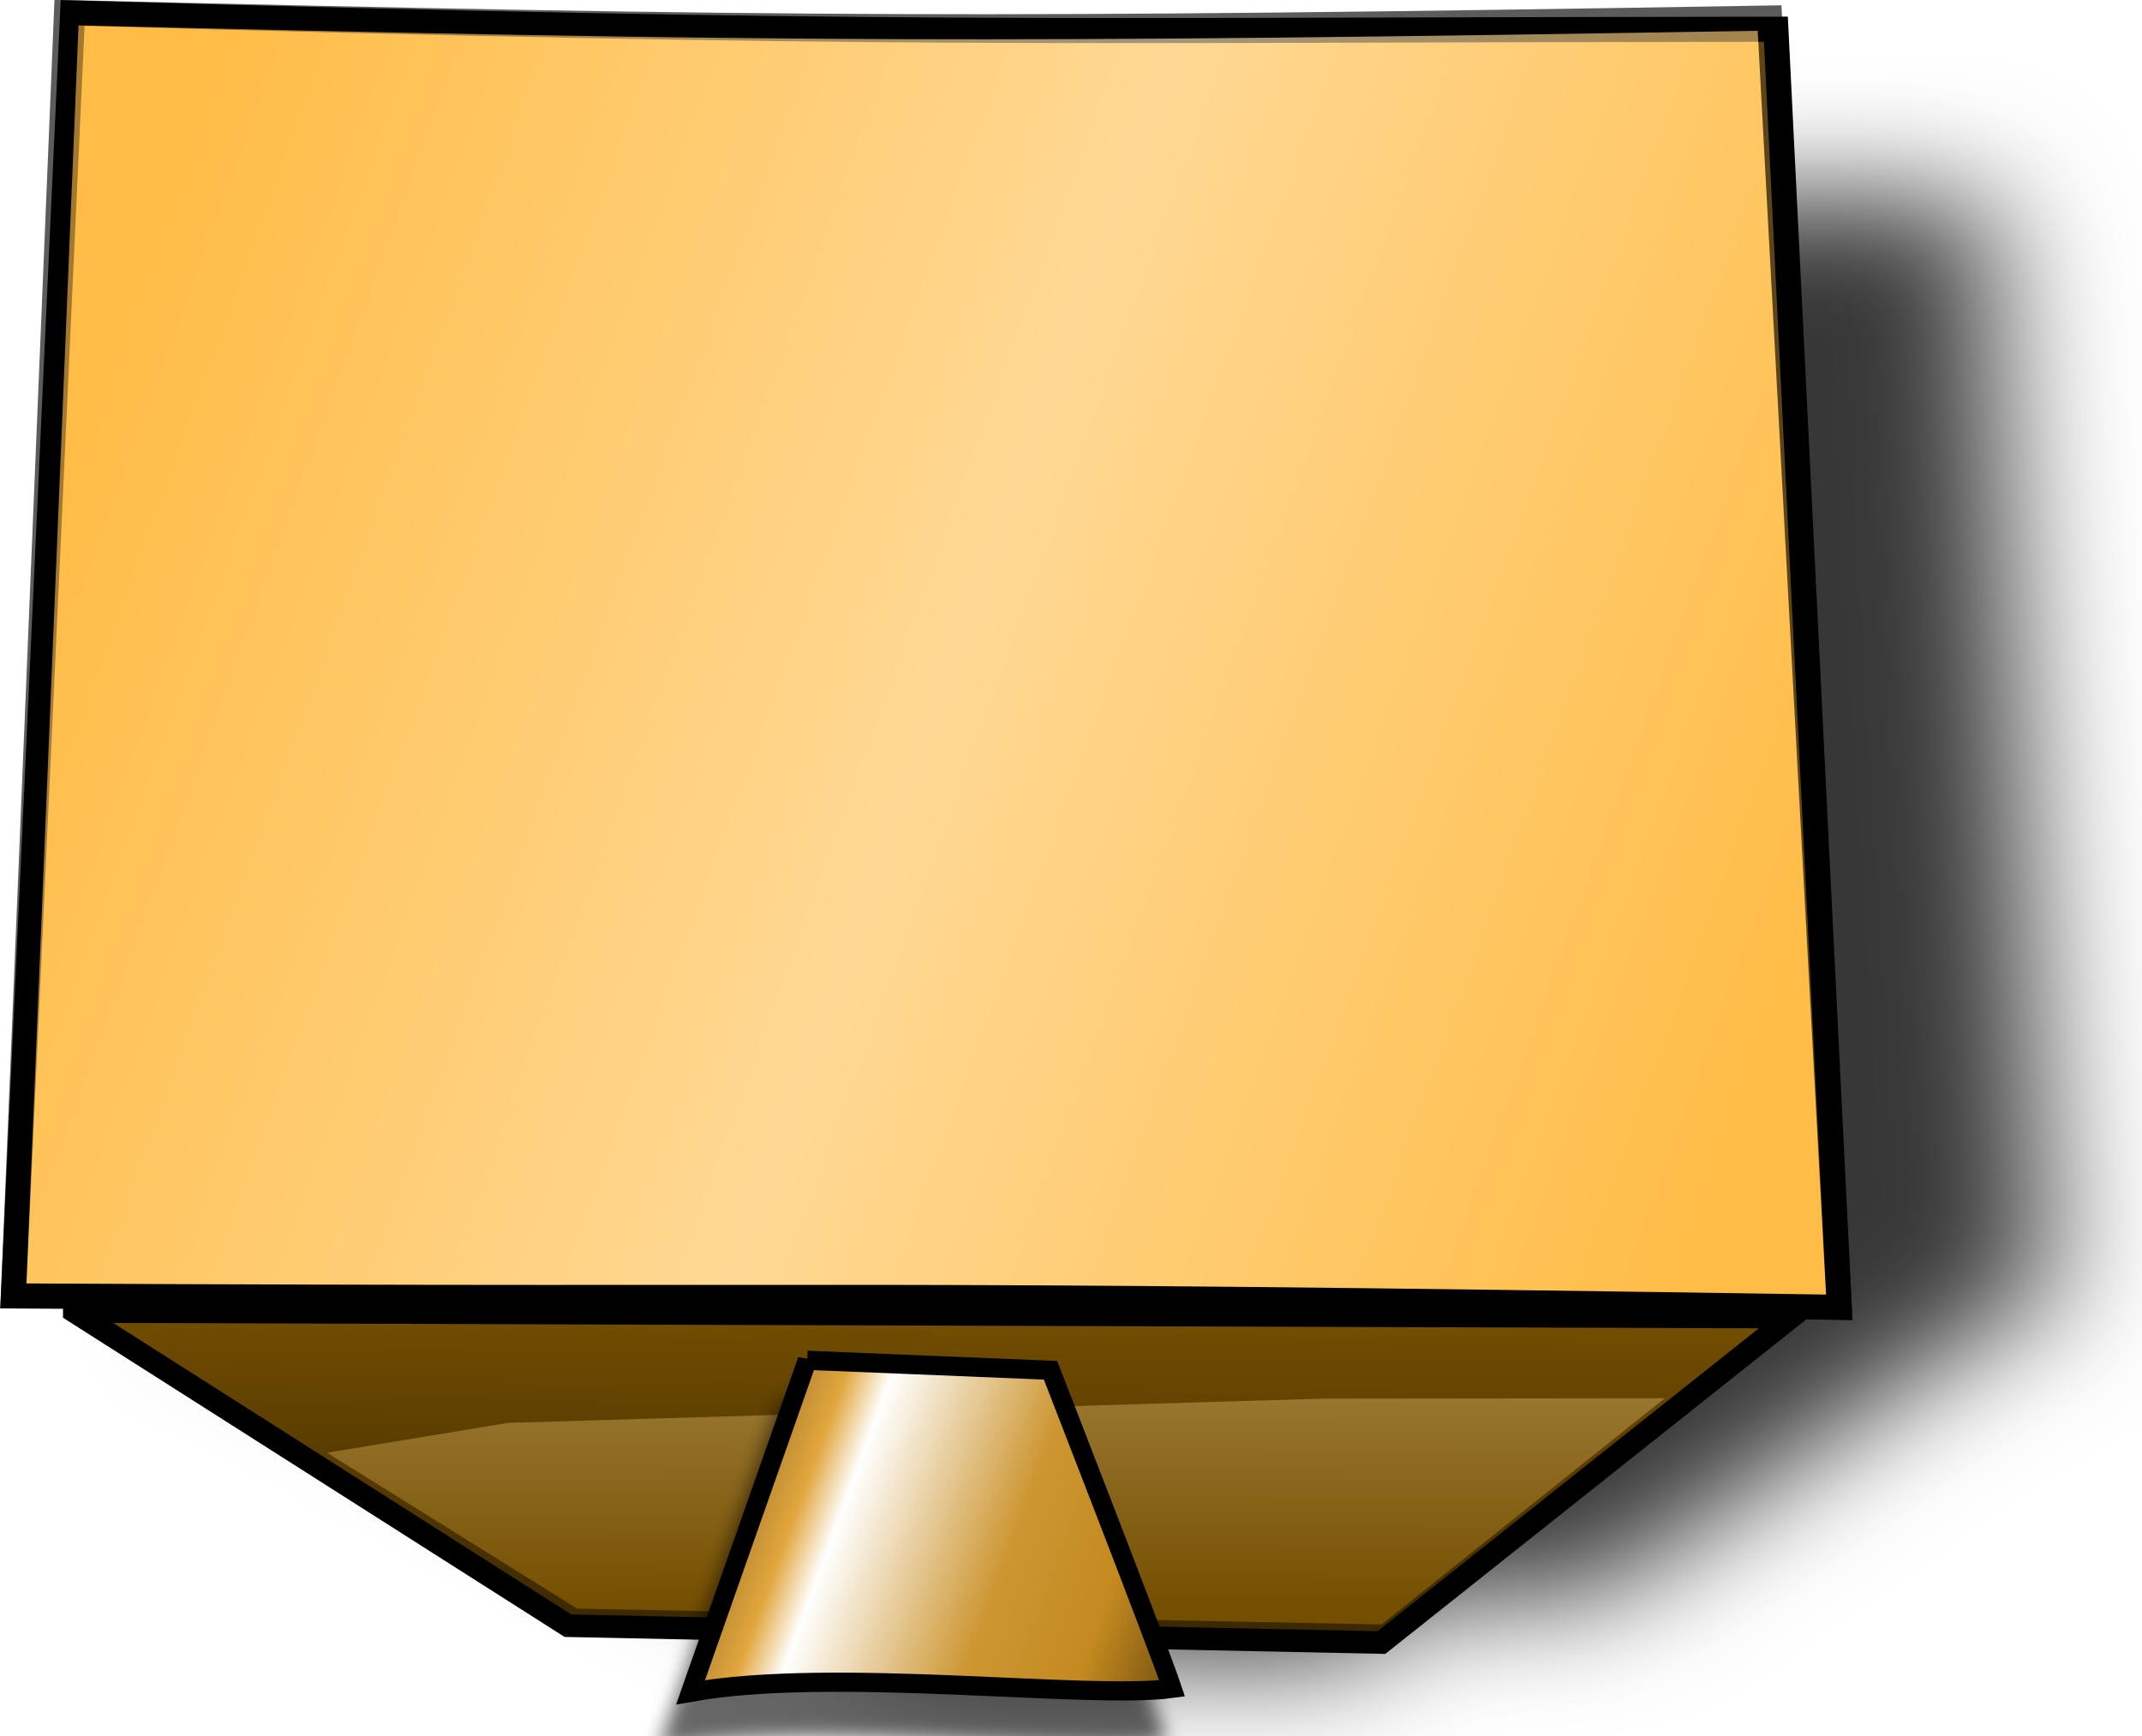
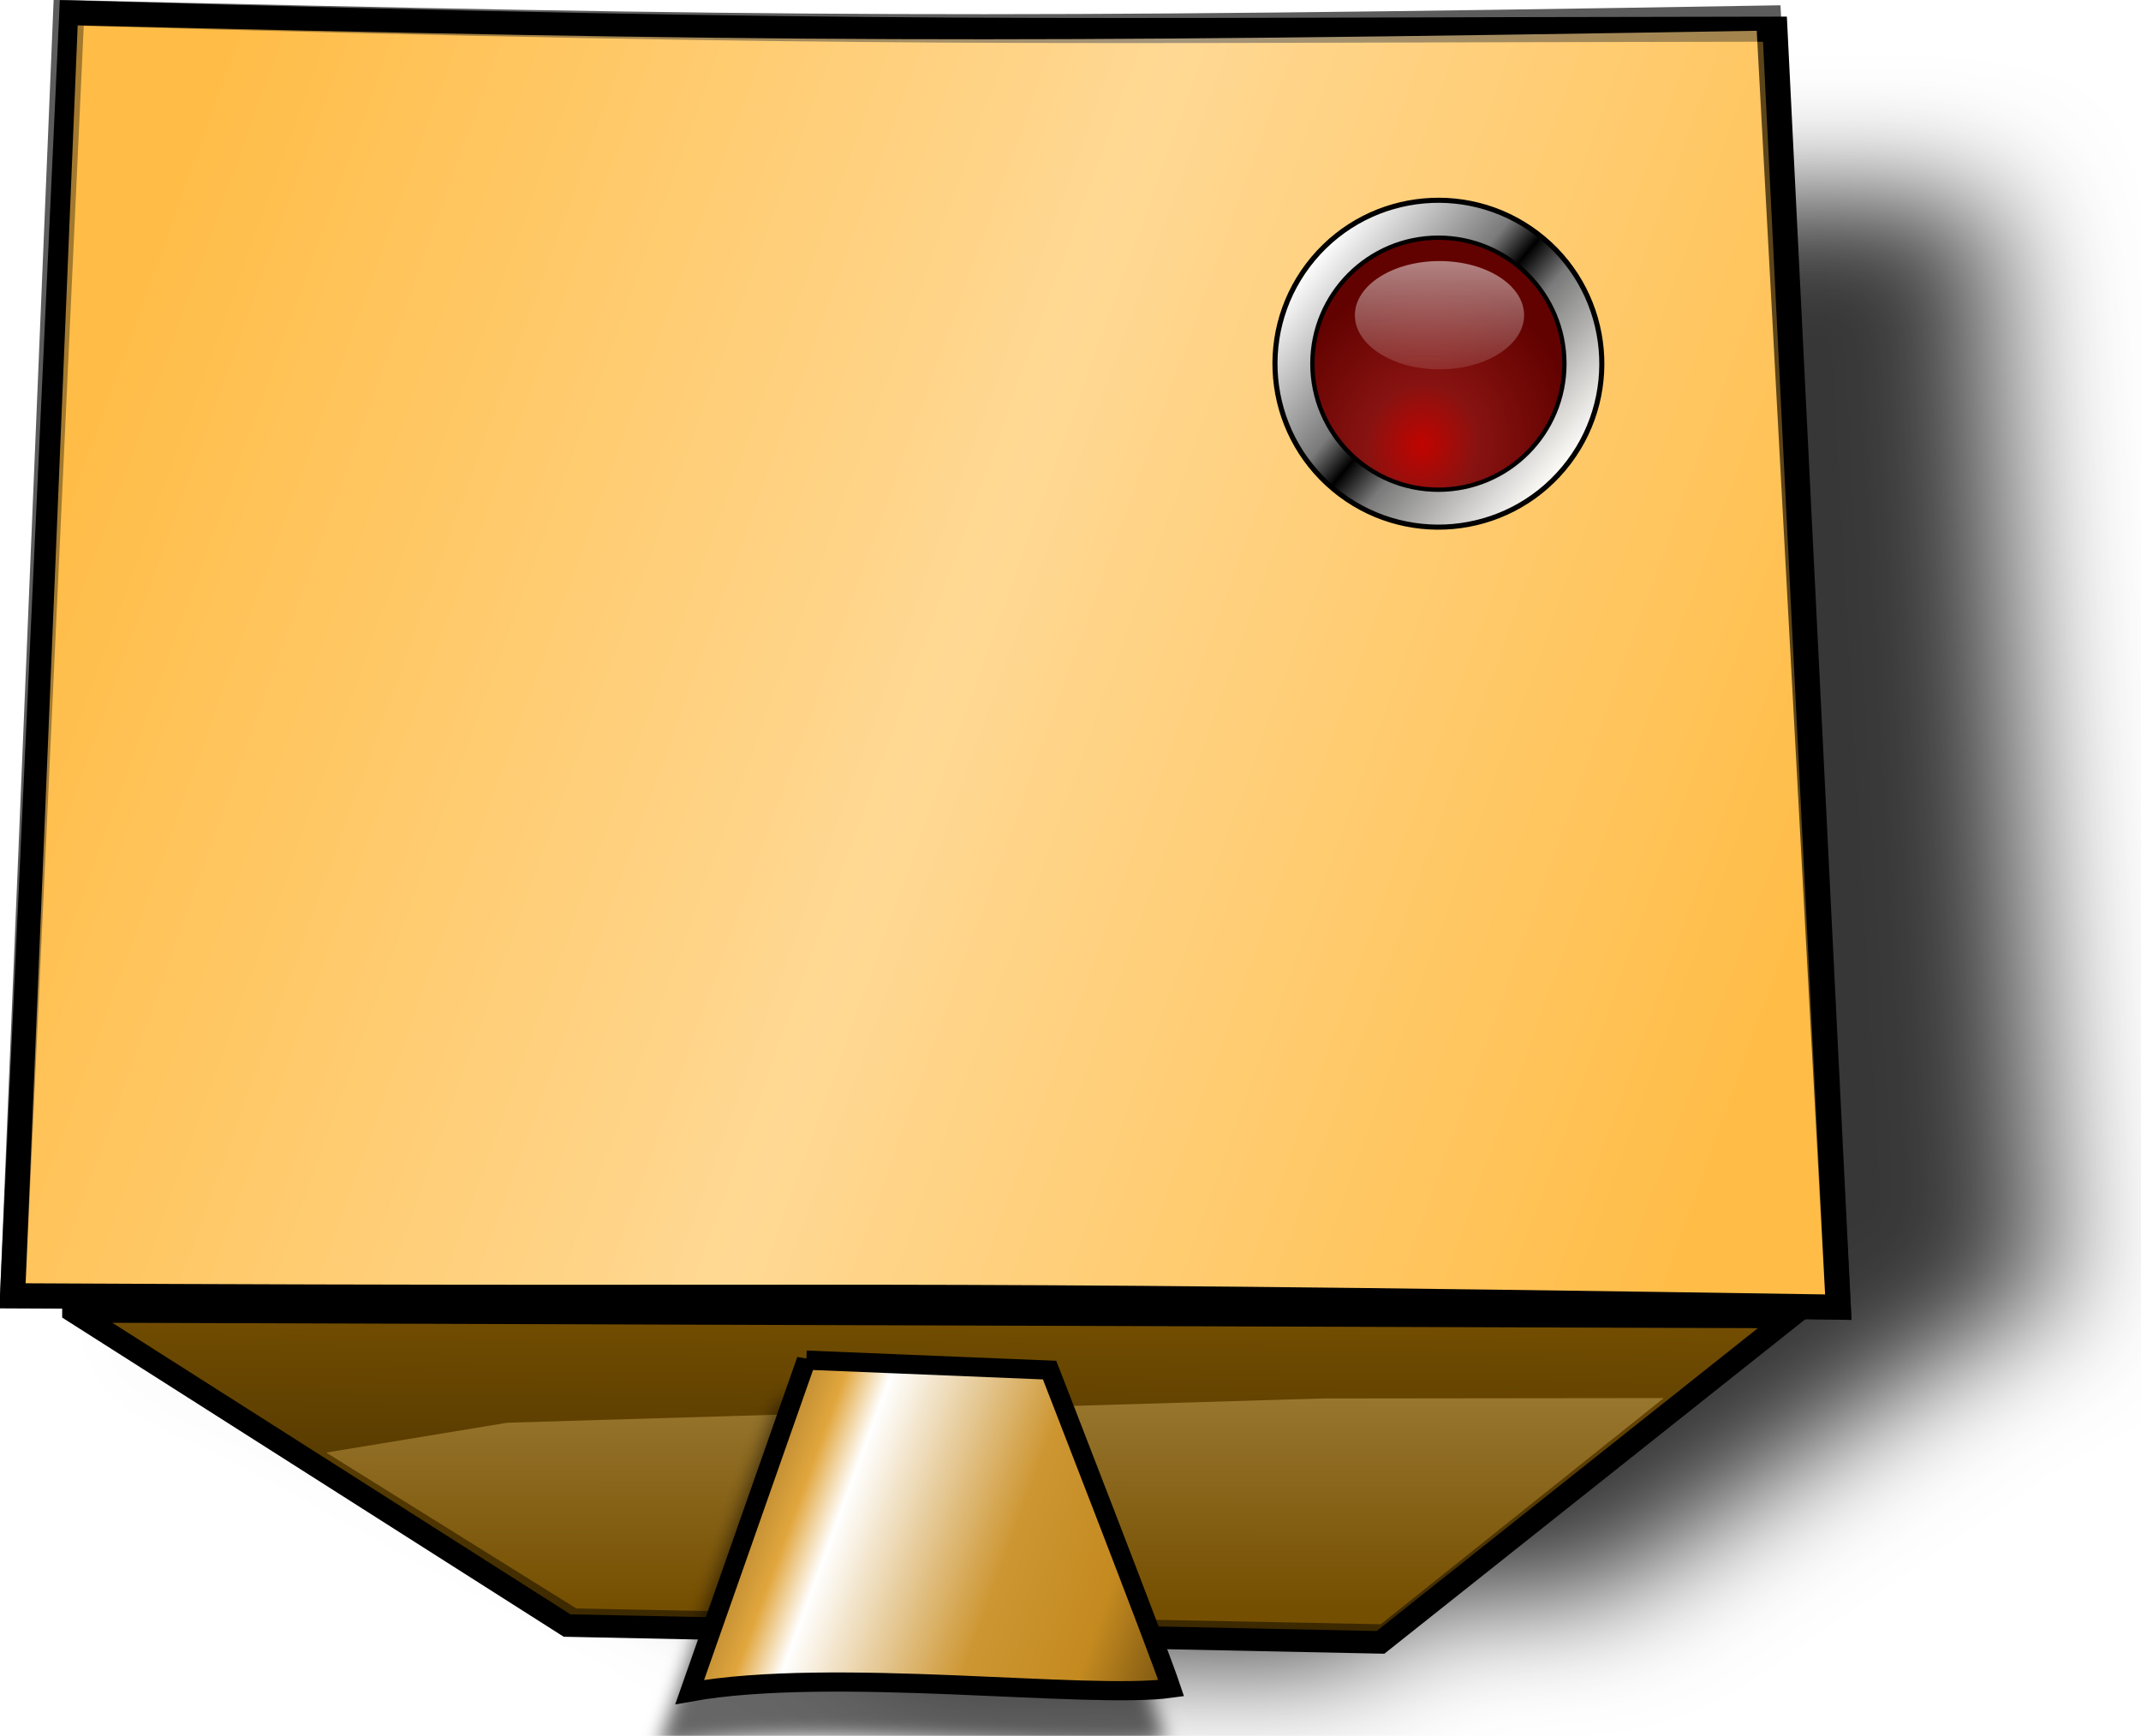
- <svg xmlns="http://www.w3.org/2000/svg" xmlns:xlink="http://www.w3.org/1999/xlink" width="387.151" height="313.743" id="svg2" version="1.1">
+ <svg xmlns="http://www.w3.org/2000/svg" xmlns:xlink="http://www.w3.org/1999/xlink" width="387" height="313.74" id="svg2" version="1.1">
  <defs id="defs4">
    <linearGradient id="linearGradient7583">
      <stop style="stop-color:#9c7b34;stop-opacity:1;" offset="0" id="stop7585" />
      <stop style="stop-color:#754f01;stop-opacity:1;" offset="1" id="stop7587" />
    </linearGradient>
    <linearGradient id="linearGradient7461">
      <stop style="stop-color:#ffbd47;stop-opacity:1;" offset="0" id="stop7463" />
      <stop id="stop7469" offset="0.5" style="stop-color:#ffe8be;stop-opacity:1;" />
      <stop style="stop-color:#ffbd47;stop-opacity:1;" offset="1" id="stop7465" />
    </linearGradient>
    <filter id="filter5383" width="1.5" height="1.5" x="-0.25" y="-0.25" color-interpolation-filters="sRGB">
      <feGaussianBlur id="feGaussianBlur5385" in="SourceAlpha" stdDeviation="5" result="blur" />
      <feColorMatrix id="feColorMatrix5387" result="bluralpha" type="matrix" values="1 0 0 0 0 0 1 0 0 0 0 0 1 0 0 0 0 0 0.6 0 " />
      <feOffset id="feOffset5389" in="bluralpha" dx="-4" dy="4" result="offsetBlur" />
      <feMerge id="feMerge5391">
        <feMergeNode id="feMergeNode5393" in="offsetBlur" />
        <feMergeNode id="feMergeNode5395" in="SourceGraphic" />
      </feMerge>
    </filter>
    <filter y="-0.25" x="-0.25" height="1.5" width="1.5" id="filter5555-7" color-interpolation-filters="sRGB">
      <feGaussianBlur result="blur" stdDeviation="2" in="SourceAlpha" id="feGaussianBlur5557-1" />
      <feColorMatrix values="1 0 0 0 0 0 1 0 0 0 0 0 1 0 0 0 0 0 0.6 0 " type="matrix" result="bluralpha" id="feColorMatrix5559-9" />
      <feOffset result="offsetBlur" dy="10" dx="-4" in="bluralpha" id="feOffset5561-9" />
      <feMerge id="feMerge5563-7">
        <feMergeNode in="offsetBlur" id="feMergeNode5565-9" />
        <feMergeNode in="SourceGraphic" id="feMergeNode5567-2" />
      </feMerge>
    </filter>
    <linearGradient id="linearGradient5346-5">
      <stop id="stop5368-4" offset="0" style="stop-color:#211500;stop-opacity:1;" />
      <stop id="stop5366-1" offset="0.062" style="stop-color:#c18e34;stop-opacity:1;" />
      <stop id="stop5364-3" offset="0.125" style="stop-color:#e1a63d;stop-opacity:1;" />
      <stop id="stop5362-0" offset="0.201" style="stop-color:#ffffff;stop-opacity:1;" />
      <stop id="stop5360-9" offset="0.5" style="stop-color:#cd9632;stop-opacity:1;" />
      <stop style="stop-color:#c48a20;stop-opacity:1;" offset="0.691" id="stop5372-8" />
      <stop id="stop5350-7" offset="1" style="stop-color:#2d1d00;stop-opacity:1;" />
    </linearGradient>
    <linearGradient id="linearGradient6545">
      <stop id="stop6547" offset="0" style="stop-color:#2c1e00;stop-opacity:1;" />
      <stop id="stop6549" offset="1" style="stop-color:#754f01;stop-opacity:1;" />
    </linearGradient>
    <filter color-interpolation-filters="sRGB" y="-0.25" x="-0.25" height="1.5" width="1.5" id="filter5555-7-6">
      <feGaussianBlur result="blur" stdDeviation="2" in="SourceAlpha" id="feGaussianBlur5557-1-7" />
      <feColorMatrix values="1 0 0 0 0 0 1 0 0 0 0 0 1 0 0 0 0 0 0.6 0 " type="matrix" result="bluralpha" id="feColorMatrix5559-9-4" />
      <feOffset result="offsetBlur" dy="10" dx="-4" in="bluralpha" id="feOffset5561-9-8" />
      <feMerge id="feMerge5563-7-0">
        <feMergeNode in="offsetBlur" id="feMergeNode5565-9-1" />
        <feMergeNode in="SourceGraphic" id="feMergeNode5567-2-6" />
      </feMerge>
    </filter>
    <filter id="filter7868" color-interpolation-filters="sRGB">
      <feGaussianBlur stdDeviation="3.366" id="feGaussianBlur7870" />
    </filter>
    <linearGradient xlink:href="#linearGradient6545" id="linearGradient6393" gradientUnits="userSpaceOnUse" gradientTransform="matrix(0.2718911,0,0,0.2718911,281.7597,720.3732)" x1="363.185" y1="444.061" x2="363.956" y2="371.549" />
    <linearGradient xlink:href="#linearGradient7583" id="linearGradient6395" gradientUnits="userSpaceOnUse" gradientTransform="matrix(0.2718911,0,0,0.2718911,281.7597,720.3732)" x1="399.452" y1="383.406" x2="399.399" y2="425.506" />
    <linearGradient xlink:href="#linearGradient5346-5" id="linearGradient6397" gradientUnits="userSpaceOnUse" gradientTransform="translate(-219.0661,155.0212)" x1="526.149" y1="696.627" x2="645.806" y2="740.452" />
    <linearGradient xlink:href="#linearGradient7461" id="linearGradient6399" gradientUnits="userSpaceOnUse" gradientTransform="matrix(1.22421,0.01707243,-0.01707243,1.22421,-70.42226,-191.2073)" x1="345.17" y1="783.03" x2="412.428" y2="806.291" />
    <clipPath clipPathUnits="userSpaceOnUse" id="clipPath6403">
      <rect style="fill:#000000;fill-opacity:1;stroke:none" id="rect6405" width="120" height="85" x="317.175" y="757.383" />
    </clipPath>
    <clipPath clipPathUnits="userSpaceOnUse" id="clipPath6407">
      <rect style="fill:#000000;fill-opacity:1;stroke:none" id="rect6409" width="121.71" height="99.444" x="305.869" y="746.661" />
    </clipPath>
    <clipPath clipPathUnits="userSpaceOnUse" id="clipPath6411">
      <rect style="fill:#000000;fill-opacity:1;stroke:none" id="rect6413" width="120" height="85" x="344.778" y="757.398" />
    </clipPath>
    <clipPath clipPathUnits="userSpaceOnUse" id="clipPath6415">
      <rect style="fill:#000000;fill-opacity:1;stroke:none" id="rect6417" width="120" height="85" x="345.331" y="660.321" />
    </clipPath>
+     <linearGradient y2="413.98" x2="442.638" y1="263.483" x1="442.638" gradientUnits="userSpaceOnUse" id="linearGradient3641" xlink:href="#linearGradient6771-6" />
+     <radialGradient r="175.2" fy="505.592" fx="373.882" cy="505.592" cx="373.882" gradientTransform="matrix(1.157203,0.2813594,-0.3097144,1.273824,100.5943,-251.6069)" gradientUnits="userSpaceOnUse" id="radialGradient3639" xlink:href="#linearGradient6759-4" />
+     <linearGradient y2="577.834" x2="258.491" y1="577.834" x1="45.283" gradientUnits="userSpaceOnUse" id="linearGradient8014" xlink:href="#linearGradient7984" />
+     <linearGradient id="linearGradient6771-6">
+       <stop id="stop6773-2" offset="0" style="stop-color:#ffffff;stop-opacity:0.51;" />
+       <stop id="stop6775-0" offset="1" style="stop-color:#ffffff;stop-opacity:0.12;" />
+     </linearGradient>
+     <linearGradient id="linearGradient6759-4">
+       <stop id="stop6761-7" offset="0" style="stop-color:#c00400;stop-opacity:1;" />
+       <stop style="stop-color:#871311;stop-opacity:1;" offset="0.371" id="stop6767-9" />
+       <stop id="stop6763-4" offset="1" style="stop-color:#620200;stop-opacity:1;" />
+     </linearGradient>
+     <linearGradient id="linearGradient7984">
+       <stop id="stop7986" offset="0" style="stop-color:#ffffff;stop-opacity:1;" />
+       <stop style="stop-color:#7a7a7a;stop-opacity:1;" offset="0.385" id="stop7994" />
+       <stop id="stop7996" offset="0.49" style="stop-color:#000000;stop-opacity:1;" />
+       <stop style="stop-color:#7a7a7a;stop-opacity:1;" offset="0.611" id="stop7992" />
+       <stop id="stop7988" offset="1" style="stop-color:#ffffff;stop-opacity:0.969;" />
+     </linearGradient>
  </defs>
-   <g id="layer1" transform="translate(-361.4304,-531.3109)">
-     <g style="stroke:#000000;stroke-width:1;stroke-miterlimit:4;stroke-opacity:1;stroke-dasharray:none;filter:url(#filter5383)" id="g4310" transform="matrix(3.703022,0,0,3.703022,-974.5497,-1914.885)" clip-path="url(#clipPath6415)" />
-     <g style="stroke:#000000;stroke-width:1;stroke-miterlimit:4;stroke-opacity:1;stroke-dasharray:none;filter:url(#filter5383)" id="g4306" transform="matrix(3.703022,0,0,3.703022,-972.5001,-2274.363)" clip-path="url(#clipPath6411)" />
-     <g transform="matrix(3.651001,0,0,3.165167,-812.5094,-1833.009)" id="g7619-5" style="opacity:0.782;fill:#000000;fill-opacity:1;filter:url(#filter7868)" clip-path="url(#clipPath6407)">
+   <g id="layer1" transform="translate(-361.4304,-531.3143)">
+     <g style="stroke:#000000;stroke-width:1;stroke-miterlimit:4;stroke-opacity:1;stroke-dasharray:none;filter:url(#filter5383)" id="g4310" transform="matrix(3.703022,0,0,3.703022,-974.7007,-1914.885)" clip-path="url(#clipPath6415)" />
+     <g style="stroke:#000000;stroke-width:1;stroke-miterlimit:4;stroke-opacity:1;stroke-dasharray:none;filter:url(#filter5383)" id="g4306" transform="matrix(3.703022,0,0,3.703022,-972.651,-2274.363)" clip-path="url(#clipPath6411)" />
+     <g transform="matrix(3.651001,0,0,3.165167,-812.6604,-1833.009)" id="g7619-5" style="opacity:0.782;fill:#000000;fill-opacity:1;filter:url(#filter7868)" clip-path="url(#clipPath6407)">
      <path style="fill:#000000;fill-opacity:1;stroke:#000000;stroke-width:1.1;stroke-linecap:butt;stroke-linejoin:miter;stroke-miterlimit:4;stroke-opacity:1;stroke-dasharray:none" d="m 336.251,821.668 24.097,15.334 39.705,0.821 19.989,-15.882 -83.791,-0.274 z" id="path6023-8" />
      <path id="path6023-3-8" d="m 397.227,825.918 -39.792,1.183 -8.848,1.458 12.21,7.608 39.269,0.772 13.815,-11.04 -16.655,0.019 z" style="fill:#000000;fill-opacity:1;stroke:none" />
      <path transform="matrix(0.2186856,0,0,0.2186856,300.6354,645.0779)" id="path5448-7" d="m 326.453,818.385 -26.036,74.088 c 31.804,-5.756 89,1.718 107.477,-0.865 -2.869,-8.621 -27.145,-71 -27.145,-71 l -54.296,-2.222 z" style="fill:#000000;fill-opacity:1;stroke:#000000;stroke-width:4.278;stroke-linecap:butt;stroke-linejoin:miter;stroke-miterlimit:4;stroke-opacity:1;stroke-dasharray:none;filter:url(#filter5555-7-6)" />
      <path id="path6846-7-8" d="m 333.278,820.905 c 44.944,0.233 38.524,-0.223 89.122,0.556 l -3.094,-62.38 c -36.742,0.04 -43.022,0.342 -83.136,-0.79 l -2.892,62.614 z" style="fill:#000000;fill-opacity:1;stroke:#000000;stroke-width:1.224px;stroke-linecap:butt;stroke-linejoin:miter;stroke-opacity:1" />
      <path id="path6846-7-0-8" d="m 333.278,820.905 c 44.944,0.233 38.524,-0.223 89.122,0.556 l -3.403,-62.924 c -37.937,0.637 -48.089,0.567 -83.126,-0.267 l -2.593,62.635 z" style="opacity:0.64;fill:#000000;fill-opacity:1;stroke:#000000;stroke-width:1.224px;stroke-linecap:butt;stroke-linejoin:miter;stroke-opacity:1" />
    </g>
-     <g id="g7619" transform="matrix(3.703022,0,0,3.703022,-870.2873,-2274.307)" clip-path="url(#clipPath6403)">
+     <g id="g7619" transform="matrix(3.703022,0,0,3.703022,-870.4383,-2274.307)" clip-path="url(#clipPath6403)">
      <path style="fill:url(#linearGradient6393);fill-opacity:1;stroke:#000000;stroke-width:1.1;stroke-linecap:butt;stroke-linejoin:miter;stroke-miterlimit:4;stroke-opacity:1;stroke-dasharray:none" d="m 336.251,821.668 24.097,15.334 39.705,0.821 19.989,-15.882 -83.791,-0.274 z" id="path6023" />
      <path id="path6023-3" d="m 397.227,825.918 -39.792,1.183 -8.848,1.458 12.21,7.608 39.269,0.772 13.815,-11.04 -16.655,0.019 z" style="fill:url(#linearGradient6395);fill-opacity:1;stroke:none" />
      <path transform="matrix(0.2186856,0,0,0.2186856,300.6354,645.0779)" id="path5448" d="m 326.453,818.385 -26.036,74.088 c 31.804,-5.756 89,1.718 107.477,-0.865 -2.869,-8.621 -27.145,-71 -27.145,-71 l -54.296,-2.222 z" style="fill:url(#linearGradient6397);fill-opacity:1;stroke:#000000;stroke-width:4.278;stroke-linecap:butt;stroke-linejoin:miter;stroke-miterlimit:4;stroke-opacity:1;stroke-dasharray:none;filter:url(#filter5555-7)" />
      <path id="path6846-7" d="m 333.278,820.905 c 44.944,0.233 38.524,-0.223 89.122,0.556 l -3.094,-62.38 c -36.742,0.04 -43.022,0.342 -83.136,-0.79 l -2.892,62.614 z" style="fill:#ffbd47;fill-opacity:1;stroke:#000000;stroke-width:1.224px;stroke-linecap:butt;stroke-linejoin:miter;stroke-opacity:1" />
      <path id="path6846-7-0" d="m 333.278,820.905 c 44.944,0.233 38.524,-0.223 89.122,0.556 l -3.403,-62.924 c -37.937,0.637 -48.089,0.567 -83.126,-0.267 l -2.593,62.635 z" style="opacity:0.64;fill:url(#linearGradient6399);fill-opacity:1;stroke:#000000;stroke-width:1.224px;stroke-linecap:butt;stroke-linejoin:miter;stroke-opacity:1" />
    </g>
+     <g transform="matrix(0.529207,0,0,0.529207,423.3427,391.4454)" id="layer1-9">
+       <path transform="matrix(0.4016164,0.3359675,-0.3359675,0.4016164,507.4434,105.4259)" d="m 258.491,577.834 c 0,58.876 -47.728,106.604 -106.604,106.604 -58.876,0 -106.604,-47.728 -106.604,-106.604 0,-58.876 47.728,-106.604 106.604,-106.604 58.876,0 106.604,47.728 106.604,106.604 z" id="path7980" style="fill:url(#linearGradient8014);fill-opacity:1;stroke:#000000;stroke-width:3.316;stroke-miterlimit:4;stroke-opacity:1;stroke-dasharray:none" />
+       <path transform="matrix(0.2459393,0,0,0.2459393,276.1102,293.9576)" d="m 574.286,384.505 c 0,96.65 -78.35,175 -175,175 -96.65,0 -175,-78.35 -175,-175 0,-96.65 78.35,-175 175,-175 96.65,0 175,78.35 175,175 z" id="path6247-5" style="fill:url(#radialGradient3639);fill-opacity:1;stroke:#000000;stroke-width:6;stroke-miterlimit:4;stroke-opacity:1;stroke-dasharray:none" />
+       <path transform="matrix(0.269524,0,0,0.2457872,255.3813,288.7031)" d="m 549.854,338.732 c 0,41.559 -48.003,75.248 -107.217,75.248 -59.214,0 -107.217,-33.69 -107.217,-75.248 0,-41.559 48.003,-75.248 107.217,-75.248 59.214,0 107.217,33.69 107.217,75.248 z" id="path6769-3" style="fill:url(#linearGradient3641);fill-opacity:1;stroke:none" />
+     </g>
  </g>
</svg>
